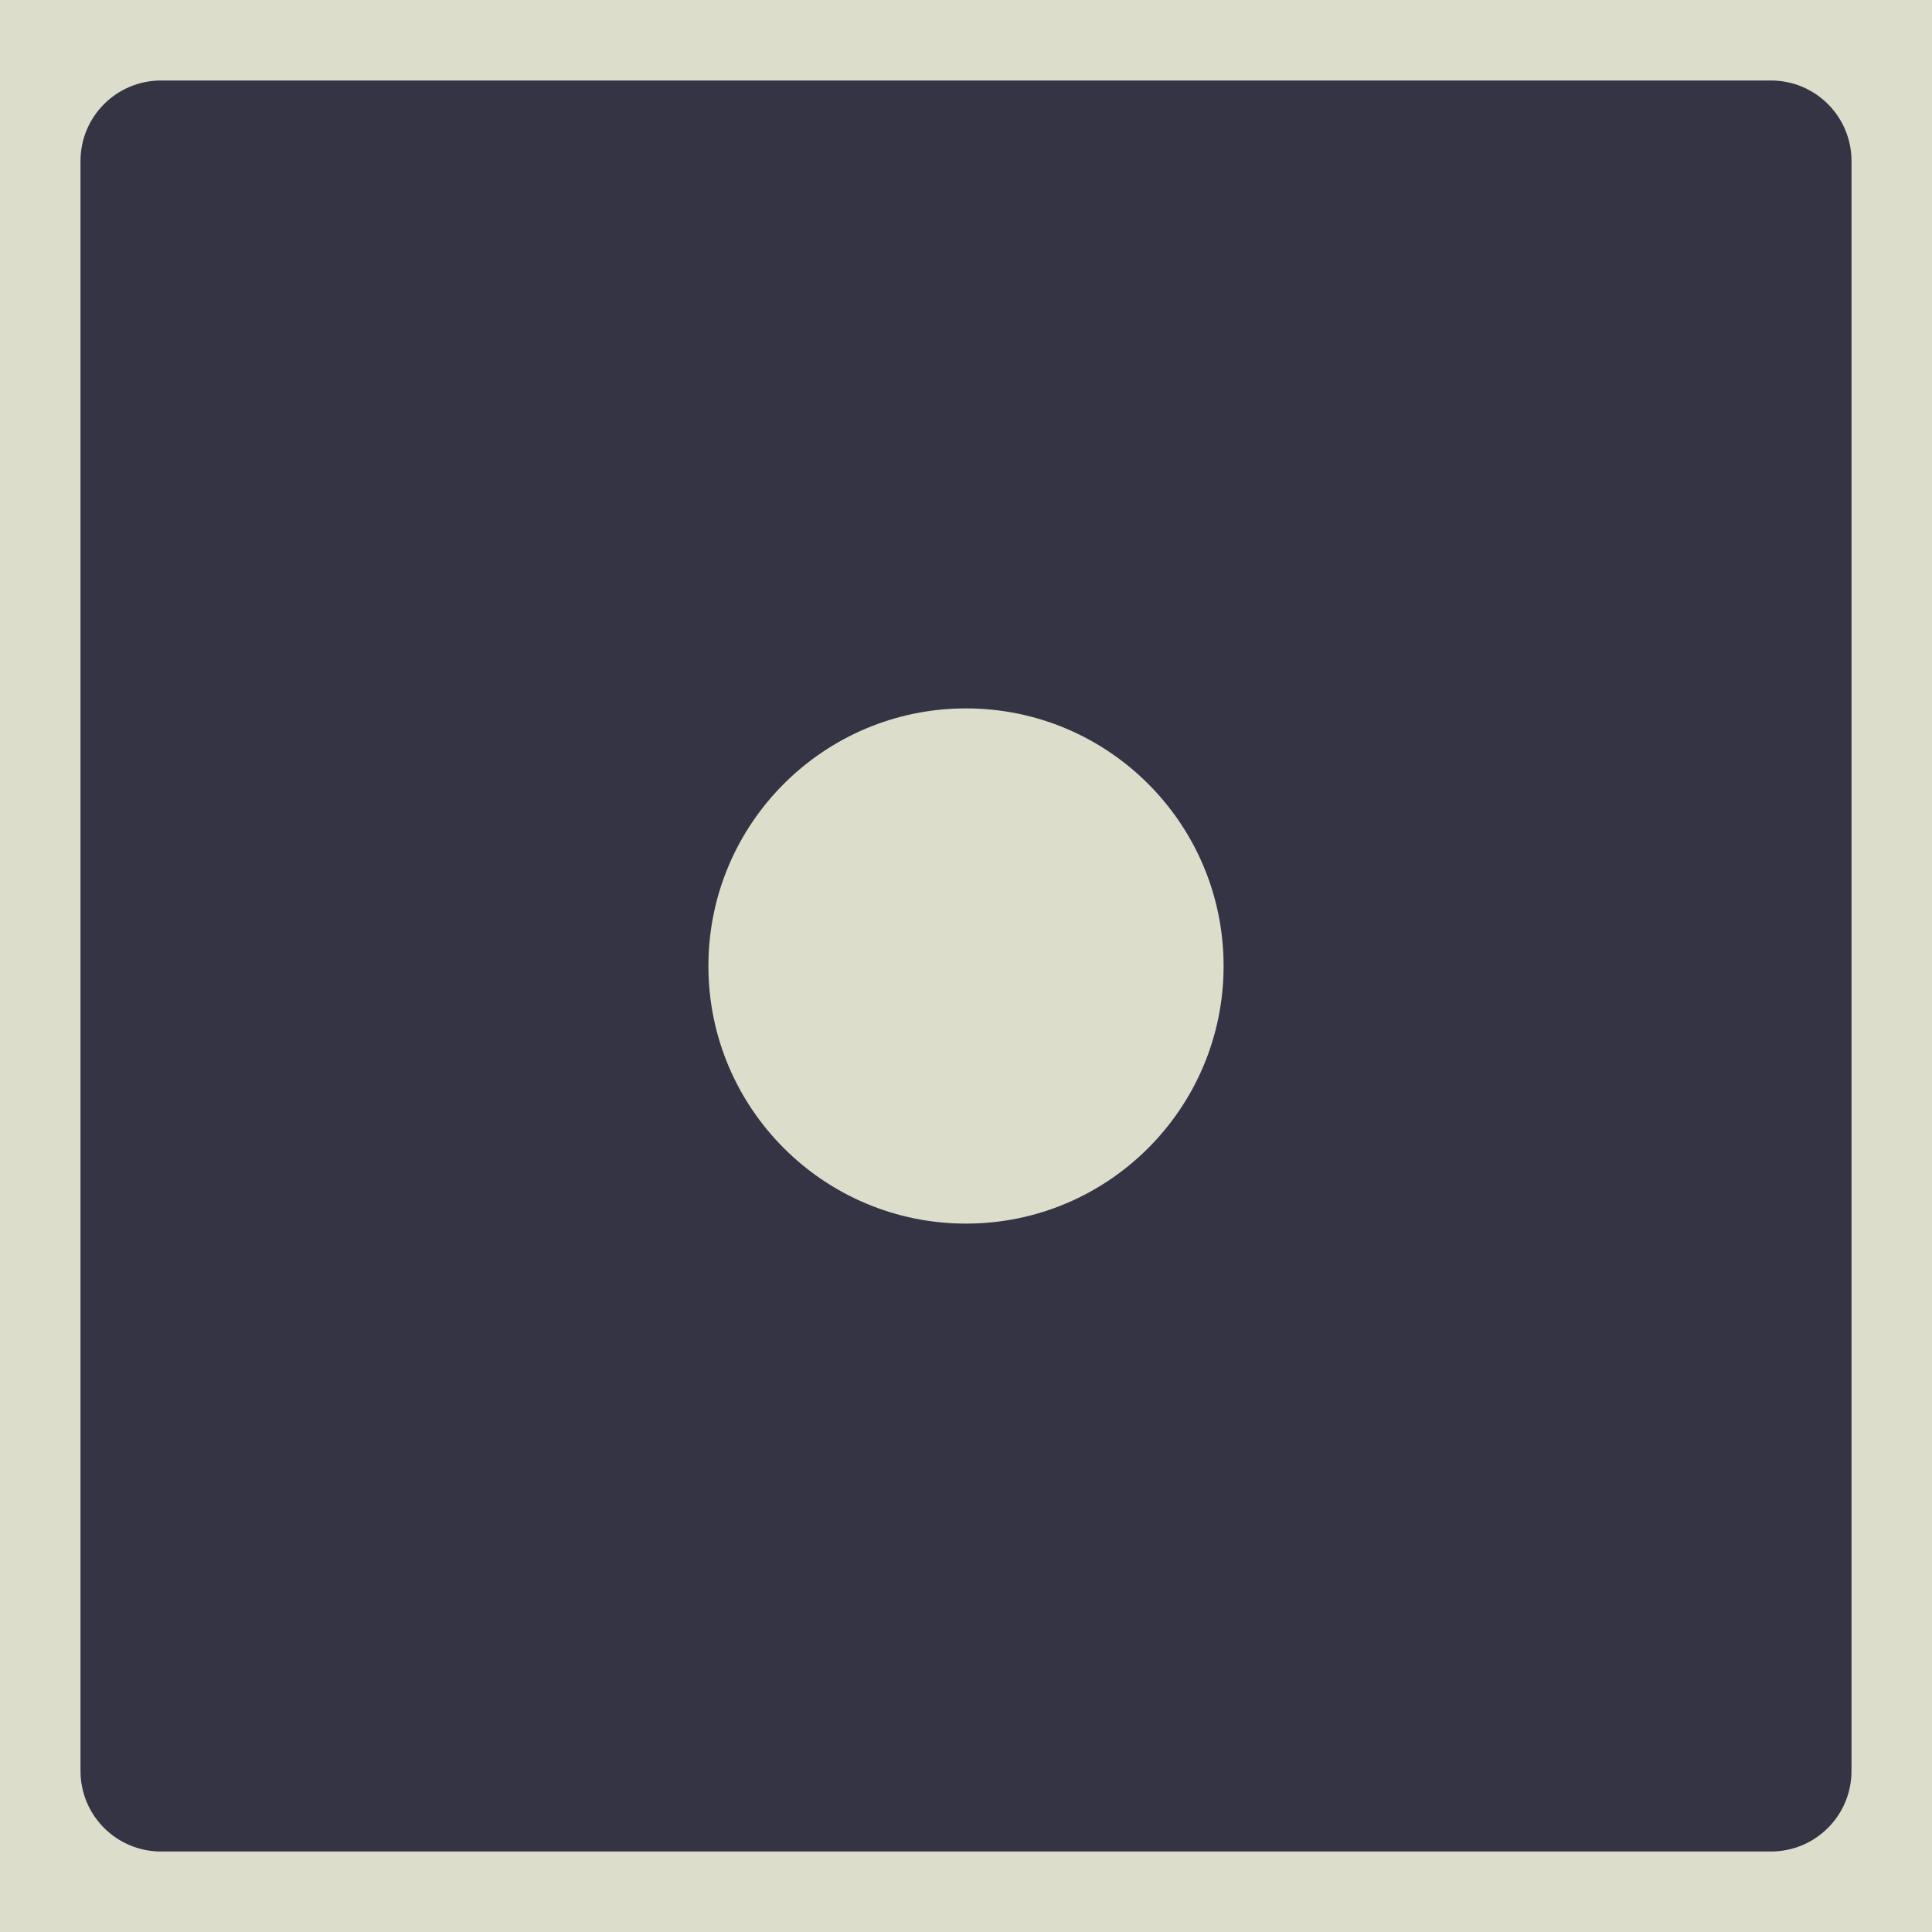
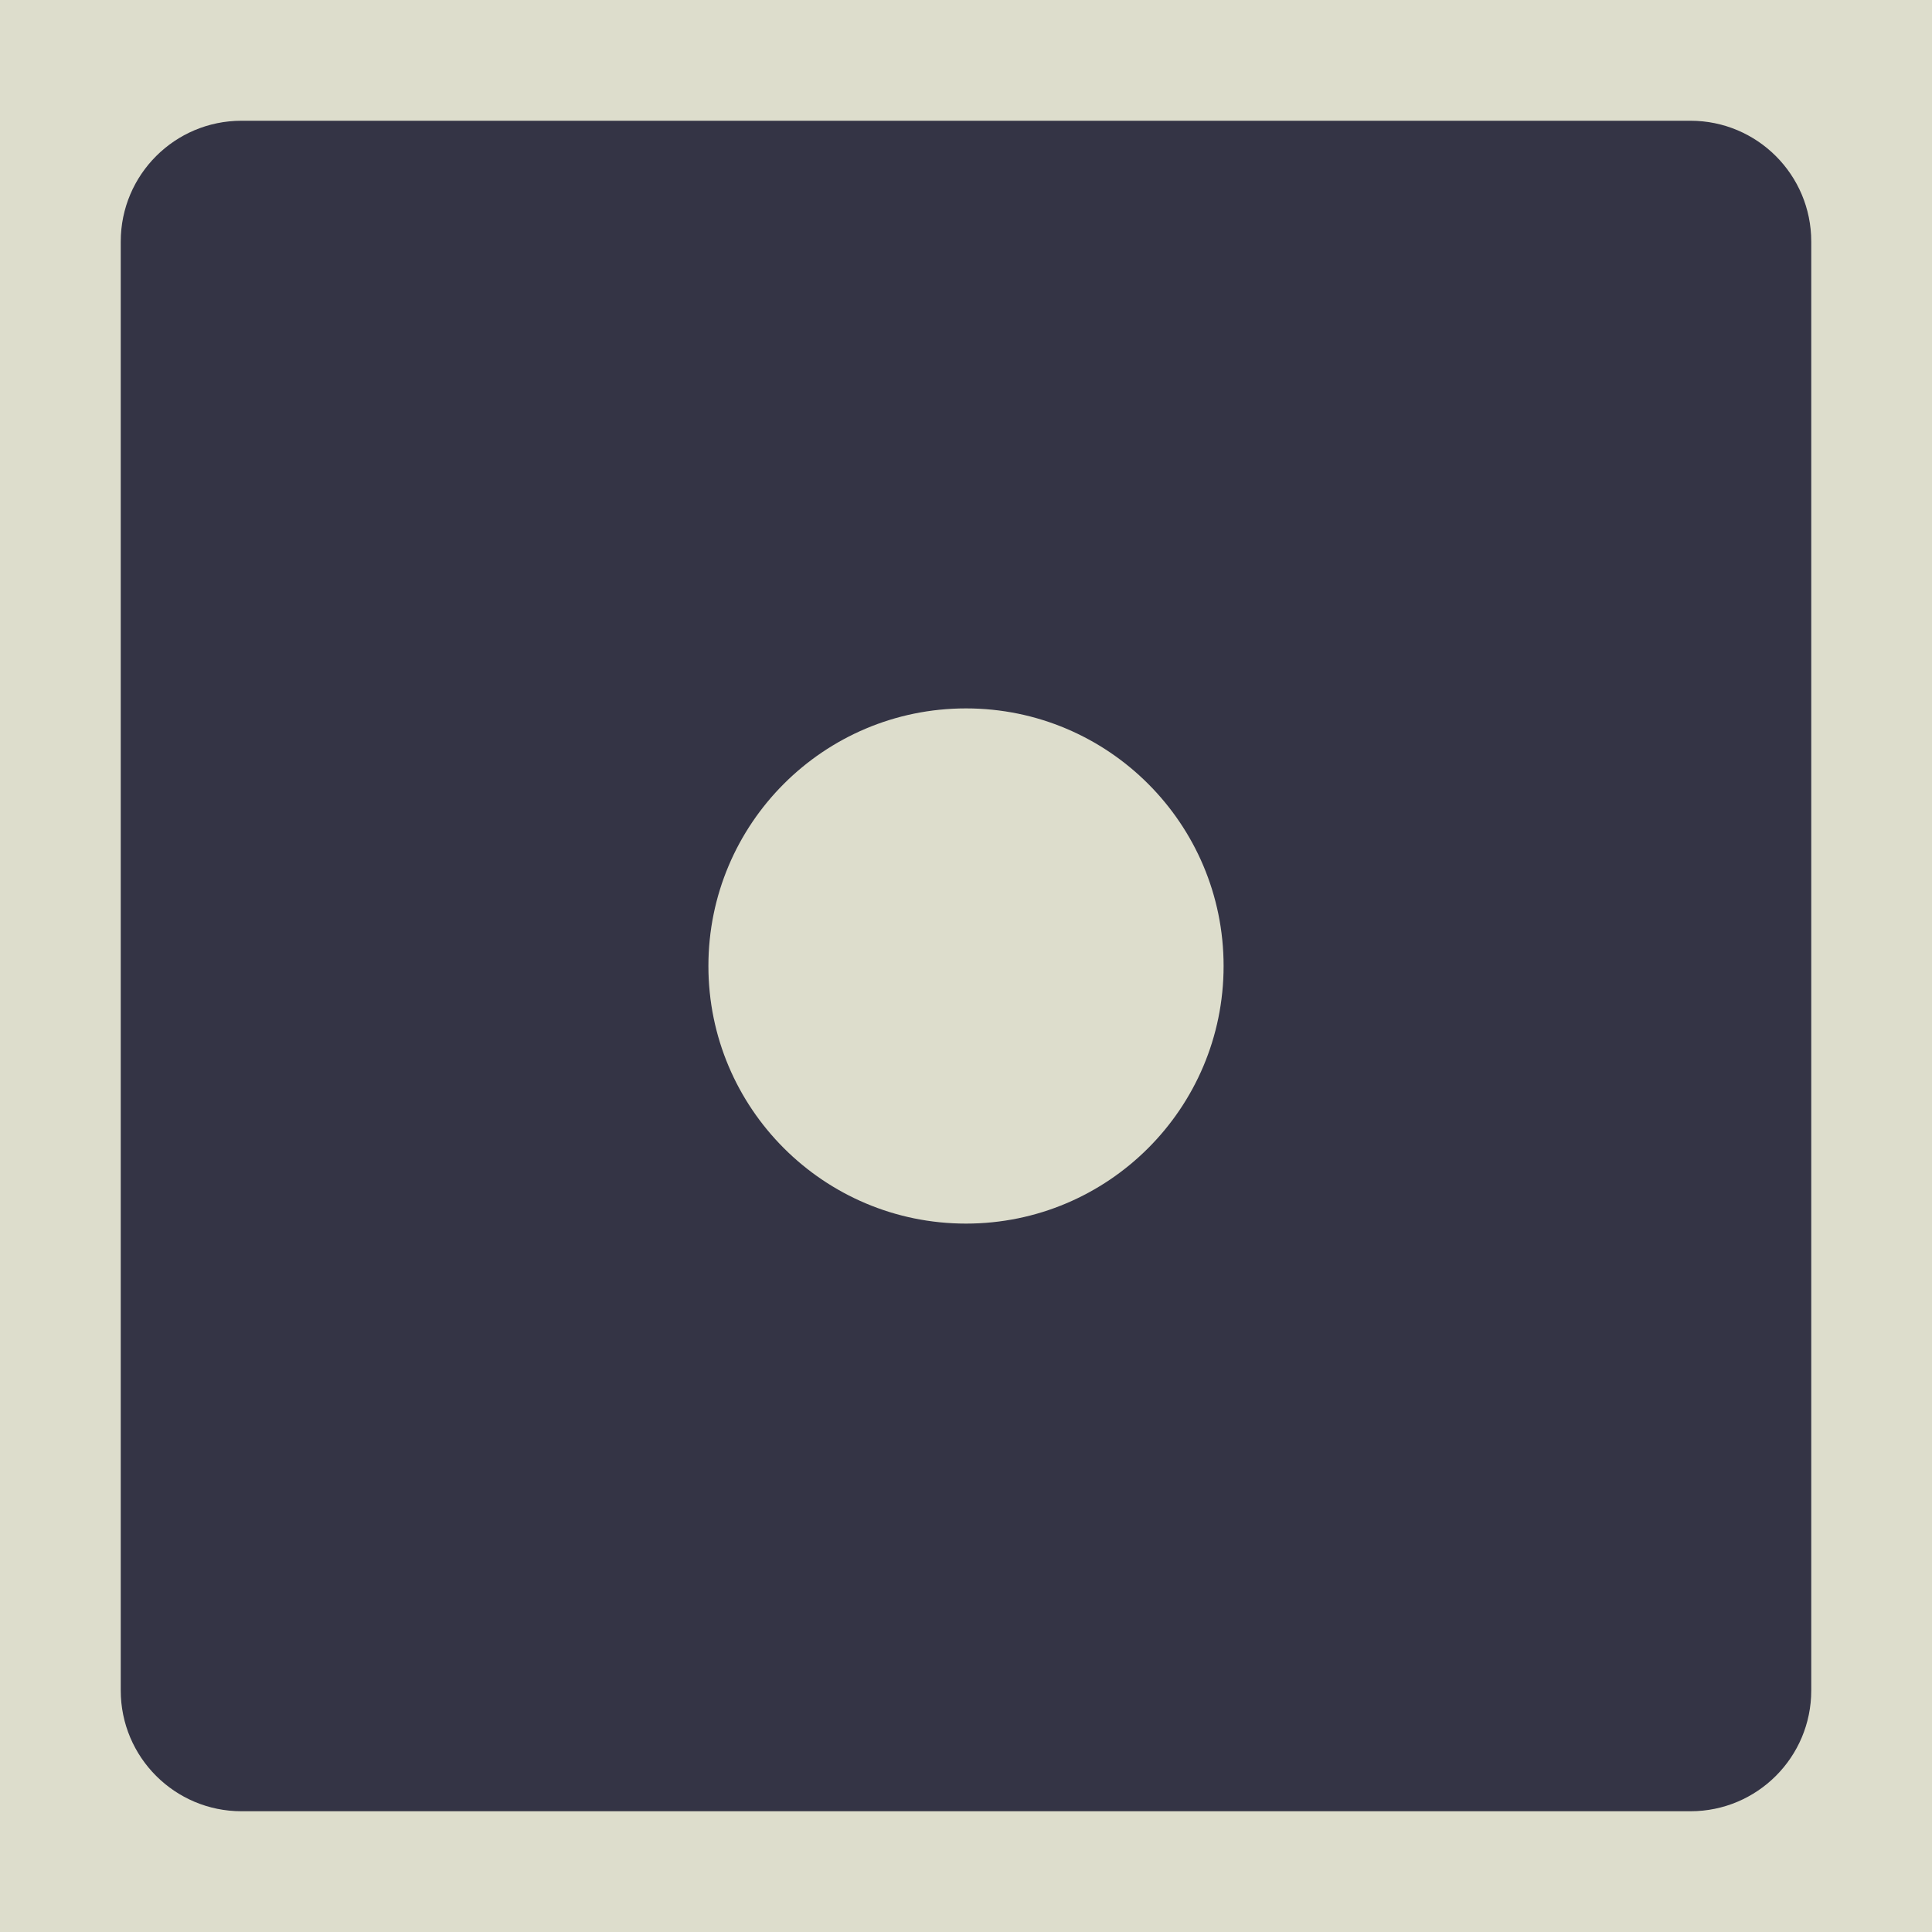
<svg height="1200" width="1200">
  <rect x="0" y="0" width="1200" height="1200" rx="0" fill="#ddddcc" />
-   <rect x="50" y="50" width="1100" height="1100" rx="50" fill="#343445" />
+   <rect x="75" y="75" width="1050" height="1050" rx="75" fill="#343445" />
  <circle cx="600" cy="600" r="160.0" fill="#ddddcc" />
</svg>
